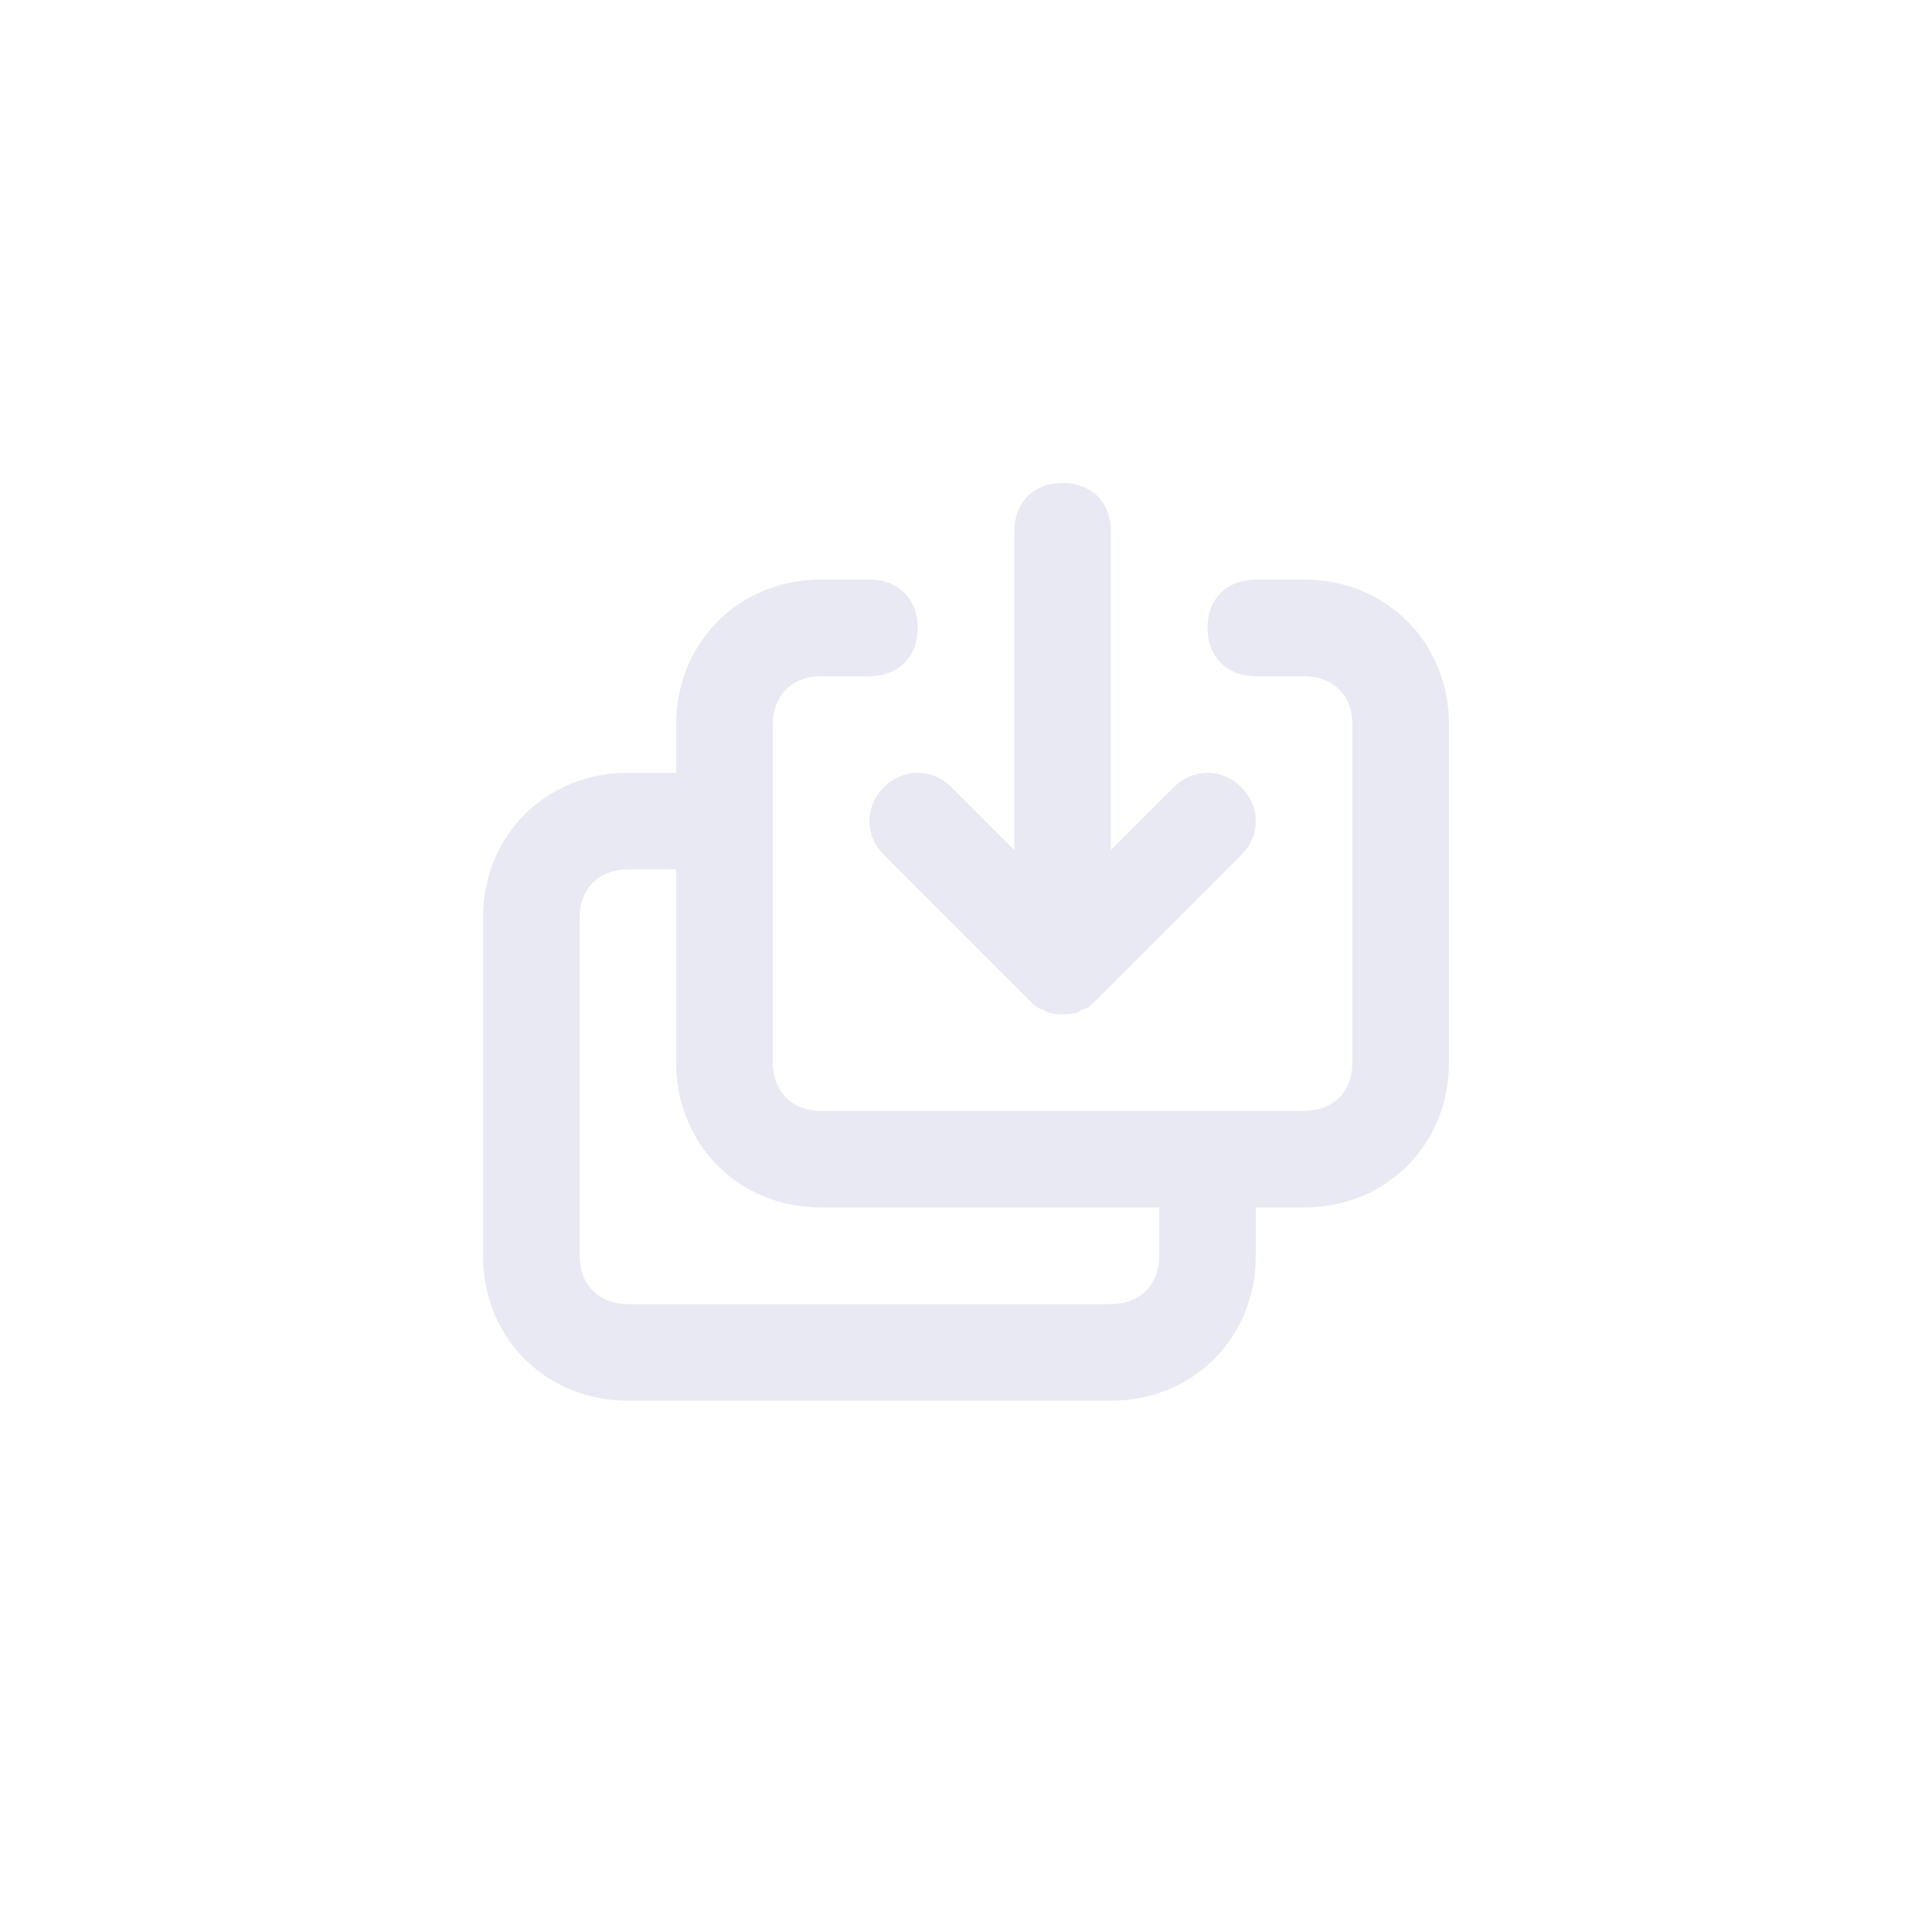
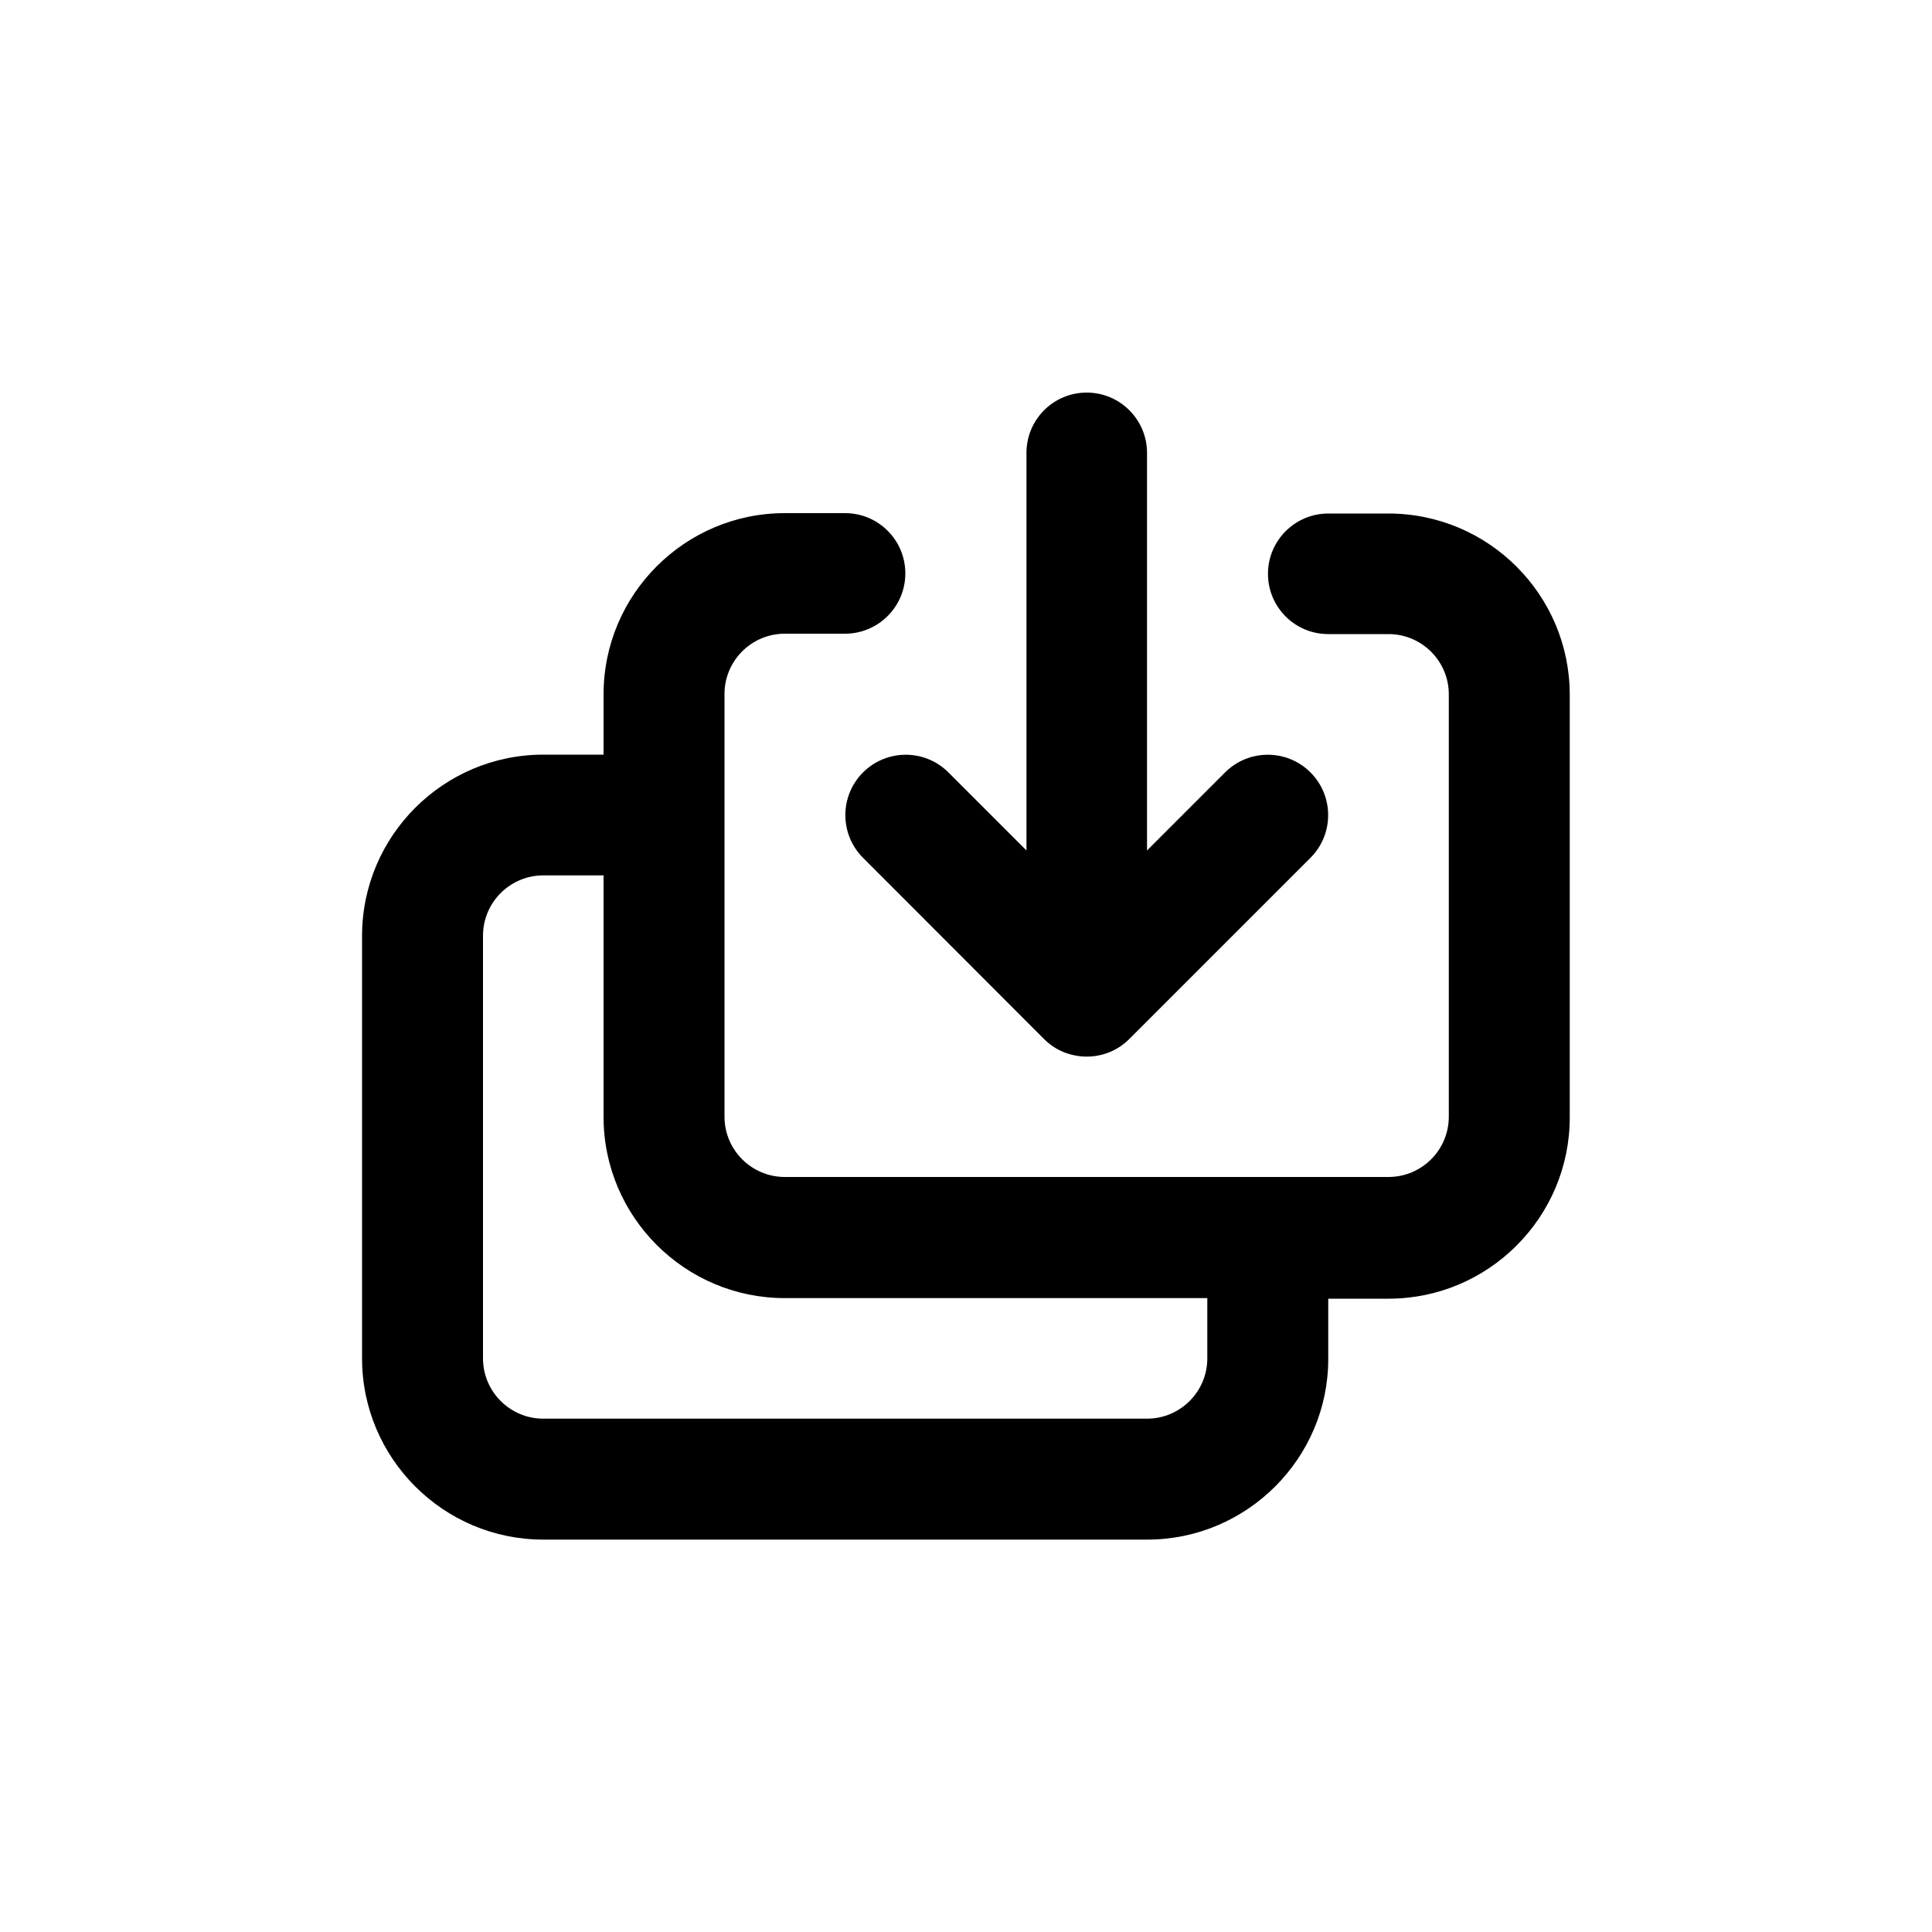
- <svg xmlns="http://www.w3.org/2000/svg" version="1.1" id="Layer_1" x="0px" y="0px" viewBox="0 0 40 40" style="enable-background:new 0 0 40 40;" xml:space="preserve">
-   <style type="text/css">
- 	.st0{fill:none;}
- 	.st1{fill:#E8E9F3;}
- </style>
-   <rect class="st0" width="40" height="40" />
-   <path class="st1" d="M23,29H13c-1.7,0-3-1.3-3-3v-7c0-1.7,1.3-3,3-3h1v-1c0-1.7,1.3-3,3-3h1c0.6,0,1,0.4,1,1s-0.4,1-1,1h-1  c-0.6,0-1,0.4-1,1v7c0,0.6,0.4,1,1,1h10c0.6,0,1-0.4,1-1v-7c0-0.6-0.4-1-1-1h-1c-0.6,0-1-0.4-1-1s0.4-1,1-1h1c1.7,0,3,1.3,3,3v7  c0,1.7-1.3,3-3,3h-1v1C26,27.7,24.7,29,23,29z M13,18c-0.6,0-1,0.4-1,1v7c0,0.6,0.4,1,1,1h10c0.6,0,1-0.4,1-1v-1h-7  c-1.7,0-3-1.3-3-3v-4H13z M22,21C22,21,22,21,22,21L22,21c-0.1,0-0.3,0-0.4-0.1c-0.1,0-0.2-0.1-0.3-0.2l-3-3c-0.4-0.4-0.4-1,0-1.4  s1-0.4,1.4,0l1.3,1.3V11c0-0.6,0.4-1,1-1s1,0.4,1,1v6.6l1.3-1.3c0.4-0.4,1-0.4,1.4,0s0.4,1,0,1.4l-3,3c-0.1,0.1-0.2,0.2-0.3,0.2  C22.3,21,22.1,21,22,21L22,21C22,21,22,21,22,21z" />
+ <svg xmlns="http://www.w3.org/2000/svg" version="1.1" id="Layer_1" x="0px" y="0px" viewBox="0 0 1000 1000" style="enable-background:new 0 0 1000 1000;" xml:space="preserve">
+   <g>
+     <path d="M446.7,444l93.7,93.8c3,3,6.5,5.3,10.2,6.8c3.6,1.4,7.6,2.3,11.9,2.3s8.3-0.9,11.8-2.3c3.7-1.5,7.2-3.8,10.2-6.8l93.8-93.8   c12.2-12.2,12.2-32,0-44.2s-32-12.2-44.2,0l-40.4,40.4V234.4c0-17.2-14-31.2-31.2-31.2s-31.2,13.9-31.2,31.2v205.8l-40.4-40.4   c-12.2-12.2-32-12.2-44.2,0S434.5,431.8,446.7,444z" />
+     <path d="M718.7,265.8h-31.2c-17.2,0-31.2,14-31.2,31.2s13.9,31.2,31.2,31.2h31.2c17.2,0,31.2,14,31.2,31.2V578   c0,17.2-14,31.2-31.2,31.2H406.2c-17.2,0-31.2-14-31.2-31.2V359.2c0-17.2,14-31.2,31.2-31.2h31.2c17.2,0,31.2-14,31.2-31.2   s-13.9-31.2-31.2-31.2h-31.2c-51.7,0-93.8,42.1-93.8,93.8v31.2h-31.2c-51.7,0-93.8,42.1-93.8,93.8v218.7   c0,51.7,42.1,93.8,93.8,93.8h312.6c51.6,0,93.7-42.1,93.7-93.5v-31.2h31.2c51.7,0,93.8-42.1,93.8-93.8V359.6   C812.5,307.9,770.4,265.8,718.7,265.8z M624.9,703.1c0,17.2-14,31.2-31.2,31.2H281.2c-17.2,0-31.2-14-31.2-31.2V484.3   c0-17.2,14-31.2,31.2-31.2v0h31.2v125c0,51.7,42.1,93.8,93.8,93.8h218.7V703.1z" />
+   </g>
</svg>
